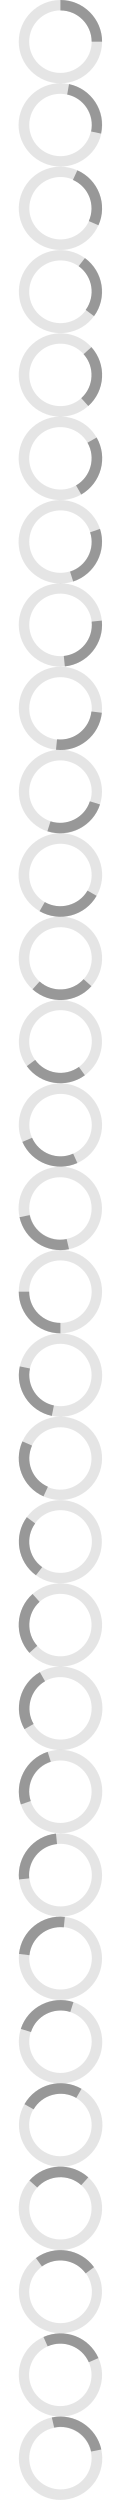
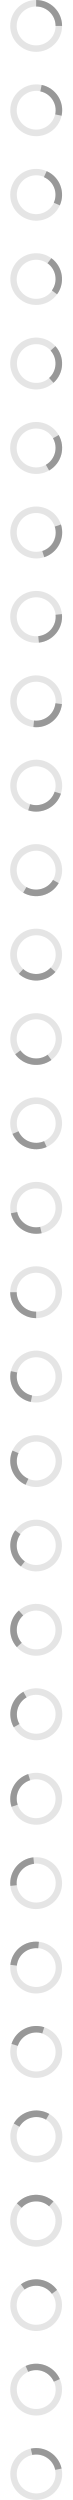
- <svg xmlns="http://www.w3.org/2000/svg" version="1.1" id="Layer_1" x="0px" y="0px" viewBox="0 0 44.7 960" style="enable-background:new 0 0 44.7 960;" xml:space="preserve">
+ <svg xmlns="http://www.w3.org/2000/svg" version="1.1" id="Layer_1" x="0px" y="0px" viewBox="0 0 44.7 1542.5" style="enable-background:new 0 0 44.7 1542.5;" xml:space="preserve">
  <style type="text/css">
	.st0{opacity:0.25;fill:#989898;enable-background:new    ;}
	.st1{fill:#989898;}
</style>
  <g>
-     <path id="_x23_999999_1_" class="st0" d="M23.2,0c-8.8,0-16,7.2-16,16s7.2,16,16,16s16-7.2,16-16S32.1,0,23.2,0 M23.2,4   c6.6,0,12,5.4,12,12s-5.4,12-12,12s-12-5.4-12-12S16.6,4,23.2,4" />
-     <path id="foreground_1_" class="st1" d="M23.2,0c8.8,0,16,7.2,16,16h-4c0-6.6-5.4-12-12-12V0z" />
-     <path id="_x23_999999_2_" class="st0" d="M26.5,32.3c-8.6-1.8-17.1,3.7-19,12.3s3.7,17.1,12.3,19S37,60,38.9,51.3   S35.2,34.2,26.5,32.3 M25.7,36.3c6.5,1.4,10.6,7.8,9.2,14.2c-1.4,6.5-7.8,10.6-14.2,9.2S10.1,52,11.5,45.5S19.2,34.9,25.7,36.3" />
-     <path id="foreground_2_" class="st1" d="M26.5,32.3c8.6,1.8,14.2,10.3,12.3,19L35,50.5c1.4-6.5-2.8-12.9-9.2-14.2L26.5,32.3z" />
-     <path id="_x23_999999_3_" class="st0" d="M29.7,65.4c-8.1-3.6-17.5,0-21.1,8.1s0,17.5,8.1,21.1c8.1,3.6,17.5,0,21.1-8.1   C41.4,78.4,37.8,69,29.7,65.4 M28.1,69c6.1,2.7,8.8,9.8,6.1,15.8c-2.7,6.1-9.8,8.8-15.8,6.1c-6.1-2.7-8.8-9.8-6.1-15.8   S22,66.3,28.1,69" />
-     <path id="foreground_3_" class="st1" d="M29.7,65.4c8.1,3.6,11.7,13.1,8.1,21.1l-3.7-1.6c2.7-6.1,0-13.1-6.1-15.8L29.7,65.4z" />
-     <path id="_x23_999999_4_" class="st0" d="M32.6,99.1c-7.1-5.2-17.2-3.6-22.3,3.5c-5.2,7.1-3.6,17.2,3.5,22.3s17.2,3.6,22.3-3.5   C41.4,114.3,39.8,104.2,32.6,99.1 M30.3,102.3c5.4,3.9,6.6,11.4,2.7,16.8s-11.4,6.6-16.8,2.7c-5.4-3.9-6.6-11.4-2.7-16.8   C17.4,99.6,24.9,98.4,30.3,102.3" />
-     <path id="foreground_4_" class="st1" d="M32.6,99.1c7.1,5.2,8.7,15.2,3.5,22.3l-3.2-2.4c3.9-5.4,2.7-12.9-2.7-16.8L32.6,99.1z" />
-     <path id="_x23_999999_5_" class="st0" d="M35.1,133.3c-5.9-6.6-16-7.1-22.6-1.2s-7.1,16-1.2,22.6c5.9,6.6,16,7.1,22.6,1.2   S41,139.9,35.1,133.3 M32.1,136c4.4,4.9,4,12.5-0.9,16.9c-4.9,4.4-12.5,4-16.9-0.9c-4.4-4.9-4-12.5,0.9-16.9   C20.1,130.6,27.7,131,32.1,136" />
-     <path id="foreground_5_" class="st1" d="M35.1,133.3c5.9,6.6,5.4,16.7-1.2,22.6l-2.7-3c4.9-4.4,5.3-12,0.9-16.9L35.1,133.3z" />
-     <path id="_x23_999999_6_" class="st0" d="M37.1,168c-4.4-7.7-14.2-10.3-21.9-5.9c-7.7,4.4-10.3,14.2-5.9,21.9s14.2,10.3,21.9,5.9   C38.9,185.4,41.5,175.7,37.1,168 M33.6,170c3.3,5.7,1.3,13.1-4.4,16.4s-13.1,1.3-16.4-4.4c-3.3-5.7-1.3-13.1,4.4-16.4   S30.3,164.3,33.6,170" />
-     <path id="foreground_6_" class="st1" d="M37.1,168c4.4,7.7,1.8,17.4-5.9,21.9l-2-3.5c5.7-3.3,7.7-10.7,4.4-16.4L37.1,168z" />
-     <path id="_x23_999999_7_" class="st0" d="M38.4,203.1c-2.7-8.4-11.8-13-20.2-10.3c-8.4,2.7-13,11.8-10.3,20.2   c2.7,8.4,11.8,13,20.2,10.3C36.6,220.5,41.2,211.5,38.4,203.1 M34.6,204.3c2,6.3-1.4,13.1-7.7,15.1s-13.1-1.4-15.1-7.7   c-2-6.3,1.4-13.1,7.7-15.1C25.8,194.5,32.6,198,34.6,204.3" />
-     <path id="foreground_7_" class="st1" d="M38.4,203.1c2.7,8.4-1.9,17.4-10.3,20.2l-1.2-3.8c6.3-2,9.8-8.8,7.7-15.1L38.4,203.1z" />
-     <path id="_x23_999999_8_" class="st0" d="M39.1,238.3c-0.9-8.8-8.8-15.2-17.6-14.2c-8.8,0.9-15.2,8.8-14.2,17.6s8.8,15.2,17.6,14.2   C33.7,255,40.1,247.1,39.1,238.3 M35.2,238.7c0.7,6.6-4.1,12.5-10.7,13.2c-6.6,0.7-12.5-4.1-13.2-10.7s4.1-12.5,10.7-13.2   C28.6,227.4,34.5,232.2,35.2,238.7" />
-     <path id="foreground_8_" class="st1" d="M39.1,238.3c0.9,8.8-5.5,16.7-14.2,17.6l-0.4-4c6.6-0.7,11.4-6.6,10.7-13.2L39.1,238.3z" />
-     <path id="_x23_999999_9_" class="st0" d="M39.1,273.7c0.9-8.8-5.5-16.7-14.2-17.6c-8.8-0.9-16.7,5.5-17.6,14.2   c-0.9,8.8,5.5,16.7,14.2,17.6C30.3,288.8,38.2,282.5,39.1,273.7 M35.2,273.3c-0.7,6.6-6.6,11.4-13.2,10.7   c-6.6-0.7-11.4-6.6-10.7-13.2c0.7-6.6,6.6-11.4,13.2-10.7C31.1,260.8,35.8,266.7,35.2,273.3" />
-     <path id="foreground_9_" class="st1" d="M39.1,273.7c-0.9,8.8-8.8,15.2-17.6,14.2l0.4-4c6.6,0.7,12.5-4.1,13.2-10.7L39.1,273.7z" />
-     <path id="_x23_999999_10_" class="st0" d="M38.4,308.9c2.7-8.4-1.9-17.4-10.3-20.2S10.7,290.7,8,299.1c-2.7,8.4,1.9,17.4,10.3,20.2   S35.7,317.3,38.4,308.9 M34.6,307.7c-2,6.3-8.8,9.8-15.1,7.7s-9.8-8.8-7.7-15.1s8.8-9.8,15.1-7.7C33.2,294.6,36.7,301.4,34.6,307.7   " />
-     <path id="foreground_10_" class="st1" d="M38.4,308.9c-2.7,8.4-11.8,13-20.2,10.3l1.2-3.8c6.3,2,13.1-1.4,15.1-7.7L38.4,308.9z" />
-     <path id="_x23_999999_11_" class="st0" d="M37.1,344c4.4-7.7,1.8-17.4-5.9-21.9c-7.7-4.4-17.4-1.8-21.9,5.9s-1.8,17.4,5.9,21.9   S32.7,351.7,37.1,344 M33.6,342c-3.3,5.7-10.7,7.7-16.4,4.4c-5.7-3.3-7.7-10.7-4.4-16.4s10.7-7.7,16.4-4.4S36.9,336.3,33.6,342" />
-     <path id="foreground_11_" class="st1" d="M37.1,344c-4.4,7.7-14.2,10.3-21.9,5.9l2-3.5c5.7,3.3,13.1,1.3,16.4-4.4L37.1,344z" />
-     <path id="_x23_999999_12_" class="st0" d="M35.1,378.7c5.9-6.6,5.4-16.7-1.2-22.6s-16.7-5.4-22.6,1.2s-5.4,16.7,1.2,22.6   S29.2,385.3,35.1,378.7 M32.1,376c-4.4,4.9-12,5.3-16.9,0.9c-4.9-4.4-5.3-12-0.9-16.9s12-5.3,16.9-0.9   C36.2,363.5,36.6,371.1,32.1,376" />
-     <path id="foreground_12_" class="st1" d="M35.1,378.7c-5.9,6.6-16,7.1-22.6,1.2l2.7-3c4.9,4.4,12.5,4,16.9-0.9L35.1,378.7z" />
-     <path id="_x23_999999_13_" class="st0" d="M32.6,412.9c7.1-5.2,8.7-15.2,3.5-22.3s-15.2-8.7-22.3-3.5s-8.7,15.2-3.5,22.3   C15.5,416.6,25.5,418.1,32.6,412.9 M30.3,409.7c-5.4,3.9-12.9,2.7-16.8-2.7s-2.7-12.9,2.7-16.8c5.4-3.9,12.9-2.7,16.8,2.7   S35.6,405.8,30.3,409.7" />
-     <path id="foreground_13_" class="st1" d="M32.6,412.9c-7.1,5.2-17.2,3.6-22.3-3.5l3.2-2.4c3.9,5.4,11.4,6.6,16.8,2.7L32.6,412.9z" />
-     <path id="_x23_999999_14_" class="st0" d="M29.7,446.6c8.1-3.6,11.7-13.1,8.1-21.1c-3.6-8.1-13.1-11.7-21.1-8.1   C8.6,421,5,430.4,8.6,438.5S21.7,450.2,29.7,446.6 M28.1,443c-6.1,2.7-13.1,0-15.8-6.1s0-13.1,6.1-15.8s13.1,0,15.8,6.1   C36.9,433.2,34.2,440.3,28.1,443" />
-     <path id="foreground_14_" class="st1" d="M29.7,446.6c-8.1,3.6-17.5,0-21.1-8.1l3.7-1.6c2.7,6.1,9.8,8.8,15.8,6.1L29.7,446.6z" />
-     <path id="_x23_999999_15_" class="st0" d="M26.5,479.7c8.6-1.8,14.2-10.3,12.3-19s-10.3-14.2-19-12.3s-14.2,10.3-12.3,19   S17.9,481.5,26.5,479.7 M25.7,475.7c-6.5,1.4-12.9-2.8-14.2-9.2c-1.4-6.5,2.8-12.9,9.2-14.2s12.9,2.8,14.2,9.2   C36.3,468,32.2,474.4,25.7,475.7" />
-     <path id="foreground_15_" class="st1" d="M26.5,479.7c-8.6,1.8-17.1-3.7-19-12.3l3.9-0.8c1.4,6.5,7.8,10.6,14.2,9.2L26.5,479.7z" />
-     <path id="_x23_999999_16_" class="st0" d="M23.2,512c8.8,0,16-7.2,16-16s-7.2-16-16-16s-16,7.2-16,16S14.4,512,23.2,512 M23.2,508   c-6.6,0-12-5.4-12-12s5.4-12,12-12s12,5.4,12,12S29.8,508,23.2,508" />
-     <path id="foreground_16_" class="st1" d="M23.2,512c-8.8,0-16-7.2-16-16h4c0,6.6,5.4,12,12,12V512z" />
-     <path id="_x23_999999_17_" class="st0" d="M19.9,543.7c8.6,1.8,17.1-3.7,19-12.3c1.8-8.6-3.7-17.1-12.3-19s-17.1,3.7-19,12.3   C5.7,533.3,11.3,541.8,19.9,543.7 M20.7,539.7c-6.5-1.4-10.6-7.8-9.2-14.2c1.4-6.5,7.8-10.6,14.2-9.2s10.6,7.8,9.2,14.2   C33.6,537,27.2,541.1,20.7,539.7" />
-     <path id="foreground_17_" class="st1" d="M19.9,543.7c-8.6-1.8-14.2-10.3-12.3-19l3.9,0.8c-1.4,6.5,2.8,12.9,9.2,14.2L19.9,543.7z" />
-     <path id="_x23_999999_18_" class="st0" d="M16.7,574.6c8.1,3.6,17.5,0,21.1-8.1c3.6-8.1,0-17.5-8.1-21.1s-17.5,0-21.1,8.1   C5,561.6,8.6,571,16.7,574.6 M18.3,571c-6.1-2.7-8.8-9.8-6.1-15.8s9.8-8.8,15.8-6.1s8.8,9.8,6.1,15.8S24.4,573.7,18.3,571" />
-     <path id="foreground_18_" class="st1" d="M16.7,574.6C8.6,571,5,561.6,8.6,553.5l3.7,1.6c-2.7,6.1,0,13.1,6.1,15.8L16.7,574.6z" />
-     <path id="_x23_999999_19_" class="st0" d="M13.8,604.9c7.1,5.2,17.2,3.6,22.3-3.5s3.6-17.2-3.5-22.3c-7.1-5.2-17.2-3.6-22.3,3.5   S6.7,599.8,13.8,604.9 M16.2,601.7c-5.4-3.9-6.6-11.4-2.7-16.8s11.4-6.6,16.8-2.7s6.6,11.4,2.7,16.8S21.5,605.6,16.2,601.7" />
-     <path id="foreground_19_" class="st1" d="M13.8,604.9c-7.1-5.2-8.7-15.2-3.5-22.3l3.2,2.4c-3.9,5.4-2.7,12.9,2.7,16.8L13.8,604.9z" />
-     <path id="_x23_999999_20_" class="st0" d="M11.3,634.7c5.9,6.6,16,7.1,22.6,1.2c6.6-5.9,7.1-16,1.2-22.6s-16-7.1-22.6-1.2   C5.9,618,5.4,628.1,11.3,634.7 M14.3,632c-4.4-4.9-4-12.5,0.9-16.9s12.5-4,16.9,0.9c4.4,4.9,4,12.5-0.9,16.9   C26.3,637.4,18.7,637,14.3,632" />
-     <path id="foreground_20_" class="st1" d="M11.3,634.7c-5.9-6.6-5.4-16.7,1.2-22.6l2.7,3c-4.9,4.4-5.3,12-0.9,16.9L11.3,634.7z" />
-     <path id="_x23_999999_21_" class="st0" d="M9.4,664c4.4,7.7,14.2,10.3,21.9,5.9c7.7-4.4,10.3-14.2,5.9-21.9   c-4.4-7.7-14.2-10.3-21.9-5.9S4.9,656.3,9.4,664 M12.8,662c-3.3-5.7-1.3-13.1,4.4-16.4c5.7-3.3,13.1-1.3,16.4,4.4   c3.3,5.7,1.3,13.1-4.4,16.4C23.5,669.7,16.1,667.7,12.8,662" />
-     <path id="foreground_21_" class="st1" d="M9.4,664c-4.4-7.7-1.8-17.4,5.9-21.9l2,3.5c-5.7,3.3-7.7,10.7-4.4,16.4L9.4,664z" />
-     <path id="_x23_999999_22_" class="st0" d="M8,692.9c2.7,8.4,11.8,13,20.2,10.3s13-11.8,10.3-20.2c-2.7-8.4-11.8-13-20.2-10.3   S5.3,684.5,8,692.9 M11.8,691.7c-2-6.3,1.4-13.1,7.7-15.1s13.1,1.4,15.1,7.7c2,6.3-1.4,13.1-7.7,15.1   C20.6,701.5,13.9,698,11.8,691.7" />
-     <path id="foreground_22_" class="st1" d="M8,692.9c-2.7-8.4,1.9-17.4,10.3-20.2l1.2,3.8c-6.3,2-9.8,8.8-7.7,15.1L8,692.9z" />
-     <path id="_x23_999999_23_" class="st0" d="M7.3,721.7c0.9,8.8,8.8,15.2,17.6,14.2c8.8-0.9,15.2-8.8,14.2-17.6s-8.8-15.2-17.6-14.2   S6.4,712.9,7.3,721.7 M11.3,721.3c-0.7-6.6,4.1-12.5,10.7-13.2s12.5,4.1,13.2,10.7c0.7,6.6-4.1,12.5-10.7,13.2S12,727.8,11.3,721.3   " />
-     <path id="foreground_23_" class="st1" d="M7.3,721.7c-0.9-8.8,5.5-16.7,14.2-17.6l0.4,4c-6.6,0.7-11.4,6.6-10.7,13.2L7.3,721.7z" />
-     <path id="_x23_999999_24_" class="st0" d="M7.3,750.3c-0.9,8.8,5.5,16.7,14.2,17.6c8.8,0.9,16.7-5.5,17.6-14.2s-5.5-16.7-14.2-17.6   C16.1,735.2,8.2,741.5,7.3,750.3 M11.3,750.7c0.7-6.6,6.6-11.4,13.2-10.7s11.4,6.6,10.7,13.2c-0.7,6.6-6.6,11.4-13.2,10.7   S10.6,757.3,11.3,750.7" />
-     <path id="foreground_24_" class="st1" d="M7.3,750.3c0.9-8.8,8.8-15.2,17.6-14.2l-0.4,4c-6.6-0.7-12.5,4.1-13.2,10.7L7.3,750.3z" />
-     <path id="_x23_999999_25_" class="st0" d="M8,779.1c-2.7,8.4,1.9,17.4,10.3,20.2c8.4,2.7,17.4-1.9,20.2-10.3   c2.7-8.4-1.9-17.4-10.3-20.2S10.7,770.7,8,779.1 M11.8,780.3c2-6.3,8.8-9.8,15.1-7.7c6.3,2,9.8,8.8,7.7,15.1   c-2,6.3-8.8,9.8-15.1,7.7S9.8,786.6,11.8,780.3" />
-     <path id="foreground_25_" class="st1" d="M8,779.1c2.7-8.4,11.8-13,20.2-10.3l-1.2,3.8c-6.3-2-13.1,1.4-15.1,7.7L8,779.1z" />
-     <path id="_x23_999999_26_" class="st0" d="M9.4,808c-4.4,7.7-1.8,17.4,5.9,21.9s17.4,1.8,21.9-5.9c4.4-7.7,1.8-17.4-5.9-21.9   S13.8,800.3,9.4,808 M12.8,810c3.3-5.7,10.7-7.7,16.4-4.4s7.7,10.7,4.4,16.4c-3.3,5.7-10.7,7.7-16.4,4.4S9.5,815.7,12.8,810" />
-     <path id="foreground_26_" class="st1" d="M9.4,808c4.4-7.7,14.2-10.3,21.9-5.9l-2,3.5c-5.7-3.3-13.1-1.3-16.4,4.4L9.4,808z" />
-     <path id="_x23_999999_27_" class="st0" d="M11.3,837.3c-5.9,6.6-5.4,16.7,1.2,22.6c6.6,5.9,16.7,5.4,22.6-1.2s5.4-16.7-1.2-22.6   C27.4,830.2,17.2,830.7,11.3,837.3 M14.3,840c4.4-4.9,12-5.3,16.9-0.9c4.9,4.4,5.3,12,0.9,16.9s-12,5.3-16.9,0.9   C10.3,852.5,9.9,844.9,14.3,840" />
-     <path id="foreground_27_" class="st1" d="M11.3,837.3c5.9-6.6,16-7.1,22.6-1.2l-2.7,3c-4.9-4.4-12.5-4-16.9,0.9L11.3,837.3z" />
-     <path id="_x23_999999_28_" class="st0" d="M13.8,867.1c-7.1,5.2-8.7,15.2-3.5,22.3s15.2,8.7,22.3,3.5c7.1-5.2,8.7-15.2,3.5-22.3   S21,861.9,13.8,867.1 M16.2,870.3c5.4-3.9,12.9-2.7,16.8,2.7s2.7,12.9-2.7,16.8s-12.9,2.7-16.8-2.7S10.8,874.2,16.2,870.3" />
-     <path id="foreground_28_" class="st1" d="M13.8,867.1c7.1-5.2,17.2-3.6,22.3,3.5l-3.2,2.4c-3.9-5.4-11.4-6.6-16.8-2.7L13.8,867.1z" />
-     <path id="_x23_999999_30_" class="st0" d="M16.7,897.4C8.6,901,5,910.4,8.6,918.5s13.1,11.7,21.1,8.1c8.1-3.6,11.7-13.1,8.1-21.1   C34.2,897.4,24.8,893.8,16.7,897.4 M18.3,901c6.1-2.7,13.1,0,15.8,6.1s0,13.1-6.1,15.8s-13.1,0-15.8-6.1S12.3,903.7,18.3,901" />
-     <path id="foreground_30_" class="st1" d="M16.7,897.4c8.1-3.6,17.5,0,21.1,8.1l-3.7,1.6c-2.7-6.1-9.8-8.8-15.8-6.1L16.7,897.4z" />
-     <path id="_x23_999999_31_" class="st0" d="M19.9,928.3c-8.6,1.8-14.2,10.3-12.3,19s10.3,14.2,19,12.3s14.2-10.3,12.3-19   C37,932,28.5,926.5,19.9,928.3 M20.7,932.3c6.5-1.4,12.9,2.8,14.2,9.2c1.4,6.5-2.8,12.9-9.2,14.2s-12.9-2.8-14.2-9.2   C10.1,940,14.2,933.6,20.7,932.3" />
-     <path id="foreground_31_" class="st1" d="M19.9,928.3c8.6-1.8,17.1,3.7,19,12.3l-3.9,0.8c-1.4-6.5-7.8-10.6-14.2-9.2L19.9,928.3z" />
+     <path id="_x23_999999_1_" class="st0" d="M22.3,0c-8.8,0-16,7.2-16,16s7.2,16,16,16s16-7.2,16-16S31.2,0,22.3,0 M22.3,4   c6.6,0,12,5.4,12,12s-5.4,12-12,12s-12-5.4-12-12S15.7,4,22.3,4" />
+     <path id="foreground_1_" class="st1" d="M22.3,0c8.8,0,16,7.2,16,16h-4c0-6.6-5.4-12-12-12V0z" />
+   </g>
+   <g>
+     <path id="_x23_999999_2_" class="st0" d="M25.7,52.4c-8.6-1.8-17.1,3.7-19,12.3s3.7,17.1,12.3,19c8.6,1.8,17.1-3.7,19-12.3   S34.3,54.3,25.7,52.4 M24.8,56.3c6.5,1.4,10.6,7.8,9.2,14.2c-1.4,6.5-7.8,10.6-14.2,9.2c-6.5-1.4-10.6-7.8-9.2-14.2   S18.3,55,24.8,56.3" />
+     <path id="foreground_2_" class="st1" d="M25.7,52.4c8.6,1.8,14.2,10.3,12.3,19l-3.9-0.8c1.4-6.5-2.8-12.9-9.2-14.2L25.7,52.4z" />
+   </g>
+   <g>
+     <path id="_x23_999999_3_" class="st0" d="M28.8,105.6c-8.1-3.6-17.5,0-21.1,8.1s0,17.5,8.1,21.1c8.1,3.6,17.5,0,21.1-8.1   C40.5,118.6,36.9,109.1,28.8,105.6 M27.2,109.2c6.1,2.7,8.8,9.8,6.1,15.8s-9.8,8.8-15.8,6.1s-8.8-9.8-6.1-15.8   C14.1,109.2,21.2,106.5,27.2,109.2" />
+     <path id="foreground_3_" class="st1" d="M28.8,105.6c8.1,3.6,11.7,13.1,8.1,21.1l-3.7-1.6c2.7-6.1,0-13.1-6.1-15.8L28.8,105.6z" />
+   </g>
+   <g>
+     <path id="_x23_999999_4_" class="st0" d="M31.7,159.3c-7.1-5.2-17.2-3.6-22.3,3.5s-3.6,17.2,3.5,22.3c7.1,5.2,17.2,3.6,22.3-3.5   S38.9,164.5,31.7,159.3 M29.4,162.6c5.4,3.9,6.6,11.4,2.7,16.8s-11.4,6.6-16.8,2.7c-5.4-3.9-6.6-11.4-2.7-16.8   C16.5,159.8,24,158.7,29.4,162.6" />
+     <path id="foreground_4_" class="st1" d="M31.7,159.3c7.1,5.2,8.7,15.2,3.5,22.3l-3.2-2.4c3.9-5.4,2.7-12.9-2.7-16.8L31.7,159.3z" />
+   </g>
+   <g>
+     <path id="_x23_999999_5_" class="st0" d="M34.2,213.6c-5.9-6.6-16-7.1-22.6-1.2s-7.1,16-1.2,22.6c5.9,6.6,16,7.1,22.6,1.2   S40.1,220.2,34.2,213.6 M31.3,216.3c4.4,4.9,4,12.5-0.9,16.9c-4.9,4.4-12.5,4-16.9-0.9c-4.4-4.9-4-12.5,0.9-16.9   S26.8,211.4,31.3,216.3" />
+     <path id="foreground_5_" class="st1" d="M34.2,213.6c5.9,6.6,5.4,16.7-1.2,22.6l-2.7-3c4.9-4.4,5.3-12,0.9-16.9L34.2,213.6z" />
+   </g>
+   <g>
+     <path id="_x23_999999_6_" class="st0" d="M36.2,268.4c-4.4-7.7-14.2-10.3-21.9-5.9s-10.3,14.2-5.9,21.9s14.2,10.3,21.9,5.9   S40.6,276.1,36.2,268.4 M32.7,270.4c3.3,5.7,1.3,13.1-4.4,16.4c-5.7,3.3-13.1,1.3-16.4-4.4c-3.3-5.7-1.3-13.1,4.4-16.4   C22.1,262.7,29.4,264.7,32.7,270.4" />
+     <path id="foreground_6_" class="st1" d="M36.2,268.4c4.4,7.7,1.8,17.4-5.9,21.9l-2-3.5c5.7-3.3,7.7-10.7,4.4-16.4L36.2,268.4z" />
+   </g>
+   <g>
+     <path id="_x23_999999_7_" class="st0" d="M37.6,323.6c-2.7-8.4-11.8-13-20.2-10.3s-13,11.8-10.3,20.2c2.7,8.4,11.8,13,20.2,10.3   S40.3,332,37.6,323.6 M33.7,324.8c2,6.3-1.4,13.1-7.7,15.1c-6.3,2-13.1-1.4-15.1-7.7s1.4-13.1,7.7-15.1S31.7,318.5,33.7,324.8" />
+     <path id="foreground_7_" class="st1" d="M37.6,323.6c2.7,8.4-1.9,17.4-10.3,20.2l-1.2-3.8c6.3-2,9.8-8.8,7.7-15.1L37.6,323.6z" />
+   </g>
+   <g>
+     <path id="_x23_999999_8_" class="st0" d="M38.2,378.9c-0.9-8.8-8.8-15.2-17.6-14.2s-15.2,8.8-14.2,17.6s8.8,15.2,17.6,14.2   S39.2,387.7,38.2,378.9 M34.3,379.3c0.7,6.6-4.1,12.5-10.7,13.2s-12.5-4.1-13.2-10.7c-0.7-6.6,4.1-12.5,10.7-13.2   S33.6,372.8,34.3,379.3" />
+     <path id="foreground_8_" class="st1" d="M38.2,378.9c0.9,8.8-5.5,16.7-14.2,17.6l-0.4-4c6.6-0.7,11.4-6.6,10.7-13.2L38.2,378.9z" />
+   </g>
+   <g>
+     <path id="_x23_999999_9_" class="st0" d="M38.2,434.4c0.9-8.8-5.5-16.7-14.2-17.6S7.3,422.2,6.4,431s5.5,16.7,14.2,17.6   S37.3,443.1,38.2,434.4 M34.3,433.9c-0.7,6.6-6.6,11.4-13.2,10.7S9.7,438,10.4,431.4c0.7-6.6,6.6-11.4,13.2-10.7   S35,427.4,34.3,433.9" />
+     <path id="foreground_9_" class="st1" d="M38.2,434.4c-0.9,8.8-8.8,15.2-17.6,14.2l0.4-4c6.6,0.7,12.5-4.1,13.2-10.7L38.2,434.4z" />
+   </g>
+   <g>
+     <path id="_x23_999999_10_" class="st0" d="M37.6,489.7c2.7-8.4-1.9-17.4-10.3-20.2c-8.4-2.7-17.4,1.9-20.2,10.3   C4.4,488.2,9,497.3,17.4,500C25.8,502.7,34.8,498.1,37.6,489.7 M33.7,488.5c-2,6.3-8.8,9.8-15.1,7.7c-6.3-2-9.8-8.8-7.7-15.1   c2-6.3,8.8-9.8,15.1-7.7C32.3,475.4,35.8,482.2,33.7,488.5" />
+     <path id="foreground_10_" class="st1" d="M37.6,489.7c-2.7,8.4-11.8,13-20.2,10.3l1.2-3.8c6.3,2,13.1-1.4,15.1-7.7L37.6,489.7z" />
+   </g>
+   <g>
+     <path id="_x23_999999_11_" class="st0" d="M36.2,544.9c4.4-7.7,1.8-17.4-5.9-21.9s-17.4-1.8-21.9,5.9c-4.4,7.7-1.8,17.4,5.9,21.9   S31.8,552.5,36.2,544.9 M32.7,542.9c-3.3,5.7-10.7,7.7-16.4,4.4s-7.7-10.7-4.4-16.4c3.3-5.7,10.7-7.7,16.4-4.4S36,537.1,32.7,542.9   " />
+     <path id="foreground_11_" class="st1" d="M36.2,544.9c-4.4,7.7-14.2,10.3-21.9,5.9l2-3.5c5.7,3.3,13.1,1.3,16.4-4.4L36.2,544.9z" />
+   </g>
+   <g>
+     <path id="_x23_999999_12_" class="st0" d="M34.2,599.7c5.9-6.6,5.4-16.7-1.2-22.6c-6.6-5.9-16.7-5.4-22.6,1.2   c-5.9,6.6-5.4,16.7,1.2,22.6C18.2,606.8,28.3,606.2,34.2,599.7 M31.3,597c-4.4,4.9-12,5.3-16.9,0.9c-4.9-4.4-5.3-12-0.9-16.9   c4.4-4.9,12-5.3,16.9-0.9S35.7,592.1,31.3,597" />
+     <path id="foreground_12_" class="st1" d="M34.2,599.7c-5.9,6.6-16,7.1-22.6,1.2l2.7-3c4.9,4.4,12.5,4,16.9-0.9L34.2,599.7z" />
+   </g>
+   <g>
+     <path id="_x23_999999_13_" class="st0" d="M31.7,654c7.1-5.2,8.7-15.2,3.5-22.3s-15.2-8.7-22.3-3.5c-7.1,5.2-8.7,15.2-3.5,22.3   S24.6,659.2,31.7,654 M29.4,650.7c-5.4,3.9-12.9,2.7-16.8-2.7s-2.7-12.9,2.7-16.8c5.4-3.9,12.9-2.7,16.8,2.7S34.7,646.8,29.4,650.7   " />
+     <path id="foreground_13_" class="st1" d="M31.7,654c-7.1,5.2-17.2,3.6-22.3-3.5l3.2-2.4c3.9,5.4,11.4,6.6,16.8,2.7L31.7,654z" />
+   </g>
+   <g>
+     <path id="_x23_999999_14_" class="st0" d="M28.8,707.7c8.1-3.6,11.7-13.1,8.1-21.1c-3.6-8.1-13.1-11.7-21.1-8.1   c-8.1,3.6-11.7,13.1-8.1,21.1C11.3,707.7,20.8,711.3,28.8,707.7 M27.2,704.1c-6.1,2.7-13.1,0-15.8-6.1s0-13.1,6.1-15.8   s13.1,0,15.8,6.1S33.3,701.4,27.2,704.1" />
+     <path id="foreground_14_" class="st1" d="M28.8,707.7c-8.1,3.6-17.5,0-21.1-8.1l3.7-1.6c2.7,6.1,9.8,8.8,15.8,6.1L28.8,707.7z" />
+   </g>
+   <g>
+     <path id="_x23_999999_15_" class="st0" d="M25.7,760.9c8.6-1.8,14.2-10.3,12.3-19s-10.3-14.2-19-12.3s-14.2,10.3-12.3,19   C8.5,757.2,17,762.7,25.7,760.9 M24.8,756.9c-6.5,1.4-12.9-2.8-14.2-9.2s2.8-12.9,9.2-14.2s12.9,2.8,14.2,9.2   C35.4,749.2,31.3,755.6,24.8,756.9" />
+     <path id="foreground_15_" class="st1" d="M25.7,760.9c-8.6,1.8-17.1-3.7-19-12.3l3.9-0.8c1.4,6.5,7.8,10.6,14.2,9.2L25.7,760.9z" />
+   </g>
+   <g>
+     <path id="_x23_999999_16_" class="st0" d="M22.3,813.3c8.8,0,16-7.2,16-16c0-8.8-7.2-16-16-16s-16,7.2-16,16   C6.3,806.1,13.5,813.3,22.3,813.3 M22.3,809.3c-6.6,0-12-5.4-12-12c0-6.6,5.4-12,12-12s12,5.4,12,12   C34.3,803.9,29,809.3,22.3,809.3" />
+     <path id="foreground_16_" class="st1" d="M22.3,813.3c-8.8,0-16-7.2-16-16h4c0,6.6,5.4,12,12,12V813.3z" />
+   </g>
+   <g>
+     <path id="_x23_999999_17_" class="st0" d="M19,865c8.6,1.8,17.1-3.7,19-12.3c1.8-8.6-3.7-17.1-12.3-19s-17.1,3.7-19,12.3   C4.8,854.7,10.4,863.2,19,865 M19.8,861.1c-6.5-1.4-10.6-7.8-9.2-14.2s7.8-10.6,14.2-9.2s10.6,7.8,9.2,14.2   C32.7,858.4,26.3,862.5,19.8,861.1" />
+     <path id="foreground_17_" class="st1" d="M19,865c-8.6-1.8-14.2-10.3-12.3-19l3.9,0.8c-1.4,6.5,2.8,12.9,9.2,14.2L19,865z" />
+   </g>
+   <g>
+     <path id="_x23_999999_18_" class="st0" d="M15.8,916.1c8.1,3.6,17.5,0,21.1-8.1s0-17.5-8.1-21.1s-17.5,0-21.1,8.1   S7.8,912.5,15.8,916.1 M17.5,912.4c-6.1-2.7-8.8-9.8-6.1-15.8s9.8-8.8,15.8-6.1s8.8,9.8,6.1,15.8S23.5,915.1,17.5,912.4" />
+     <path id="foreground_18_" class="st1" d="M15.8,916.1C7.8,912.5,4.1,903,7.7,895l3.7,1.6c-2.7,6.1,0,13.1,6.1,15.8L15.8,916.1z" />
+   </g>
+   <g>
+     <path id="_x23_999999_19_" class="st0" d="M12.9,966.5c7.1,5.2,17.2,3.6,22.3-3.5s3.6-17.2-3.5-22.3c-7.1-5.2-17.2-3.6-22.3,3.5   S5.8,961.3,12.9,966.5 M15.3,963.3c-5.4-3.9-6.6-11.4-2.7-16.8s11.4-6.6,16.8-2.7s6.6,11.4,2.7,16.8S20.6,967.2,15.3,963.3" />
+     <path id="foreground_19_" class="st1" d="M12.9,966.5c-7.1-5.2-8.7-15.2-3.5-22.3l3.2,2.4c-3.9,5.4-2.7,12.9,2.7,16.8L12.9,966.5z" />
+   </g>
+   <g>
+     <path id="_x23_999999_20_" class="st0" d="M10.4,1016.3c5.9,6.6,16,7.1,22.6,1.2c6.6-5.9,7.1-16,1.2-22.6s-16-7.1-22.6-1.2   C5.1,999.7,4.5,1009.8,10.4,1016.3 M13.4,1013.7c-4.4-4.9-4-12.5,0.9-16.9c4.9-4.4,12.5-4,16.9,0.9c4.4,4.9,4,12.5-0.9,16.9   C25.4,1019,17.9,1018.6,13.4,1013.7" />
+     <path id="foreground_20_" class="st1" d="M10.4,1016.3c-5.9-6.6-5.4-16.7,1.2-22.6l2.7,3c-4.9,4.4-5.3,12-0.9,16.9L10.4,1016.3z" />
+   </g>
+   <g>
+     <path id="_x23_999999_21_" class="st0" d="M8.5,1065.7c4.4,7.7,14.2,10.3,21.9,5.9c7.7-4.4,10.3-14.2,5.9-21.9   c-4.4-7.7-14.2-10.3-21.9-5.9C6.7,1048.3,4.1,1058.1,8.5,1065.7 M11.9,1063.7c-3.3-5.7-1.3-13.1,4.4-16.4s13.1-1.3,16.4,4.4   c3.3,5.7,1.3,13.1-4.4,16.4S15.3,1069.5,11.9,1063.7" />
+     <path id="foreground_21_" class="st1" d="M8.5,1065.7c-4.4-7.7-1.8-17.4,5.9-21.9l2,3.5c-5.7,3.3-7.7,10.7-4.4,16.4L8.5,1065.7z" />
+   </g>
+   <g>
+     <path id="_x23_999999_22_" class="st0" d="M7.1,1114.8c2.7,8.4,11.8,13,20.2,10.3c8.4-2.7,13-11.8,10.3-20.2   c-2.7-8.4-11.8-13-20.2-10.3S4.4,1106.3,7.1,1114.8 M10.9,1113.5c-2-6.3,1.4-13.1,7.7-15.1s13.1,1.4,15.1,7.7   c2,6.3-1.4,13.1-7.7,15.1C19.7,1123.3,13,1119.8,10.9,1113.5" />
+     <path id="foreground_22_" class="st1" d="M7.1,1114.8c-2.7-8.4,1.9-17.4,10.3-20.2l1.2,3.8c-6.3,2-9.8,8.8-7.7,15.1L7.1,1114.8z" />
+   </g>
+   <g>
+     <path id="_x23_999999_23_" class="st0" d="M6.4,1163.6c0.9,8.8,8.8,15.2,17.6,14.2s15.2-8.8,14.2-17.6c-0.9-8.8-8.8-15.2-17.6-14.2   S5.5,1154.8,6.4,1163.6 M10.4,1163.1c-0.7-6.6,4.1-12.5,10.7-13.2s12.5,4.1,13.2,10.7c0.7,6.6-4.1,12.5-10.7,13.2   S11.1,1169.7,10.4,1163.1" />
+     <path id="foreground_23_" class="st1" d="M6.4,1163.6c-0.9-8.8,5.5-16.7,14.2-17.6l0.4,4c-6.6,0.7-11.4,6.6-10.7,13.2L6.4,1163.6z" />
+   </g>
+   <g>
+     <path id="_x23_999999_24_" class="st0" d="M6.4,1212.3c-0.9,8.8,5.5,16.7,14.2,17.6c8.8,0.9,16.7-5.5,17.6-14.2   c0.9-8.8-5.5-16.7-14.2-17.6C15.2,1197.1,7.3,1203.5,6.4,1212.3 M10.4,1212.7c0.7-6.6,6.6-11.4,13.2-10.7s11.4,6.6,10.7,13.2   c-0.7,6.6-6.6,11.4-13.2,10.7S9.7,1219.3,10.4,1212.7" />
+     <path id="foreground_24_" class="st1" d="M6.4,1212.3c0.9-8.8,8.8-15.2,17.6-14.2l-0.4,4c-6.6-0.7-12.5,4.1-13.2,10.7L6.4,1212.3z" />
+   </g>
+   <g>
+     <path id="_x23_999999_25_" class="st0" d="M7.1,1261.1c-2.7,8.4,1.9,17.4,10.3,20.2c8.4,2.7,17.4-1.9,20.2-10.3   c2.7-8.4-1.9-17.4-10.3-20.2C18.9,1248.1,9.8,1252.7,7.1,1261.1 M10.9,1262.4c2-6.3,8.8-9.8,15.1-7.7s9.8,8.8,7.7,15.1   c-2,6.3-8.8,9.8-15.1,7.7S8.9,1268.7,10.9,1262.4" />
+     <path id="foreground_25_" class="st1" d="M7.1,1261.1c2.7-8.4,11.8-13,20.2-10.3l-1.2,3.8c-6.3-2-13.1,1.4-15.1,7.7L7.1,1261.1z" />
+   </g>
+   <g>
+     <path id="_x23_999999_26_" class="st0" d="M8.5,1310.2c-4.4,7.7-1.8,17.4,5.9,21.9c7.7,4.4,17.4,1.8,21.9-5.9s1.8-17.4-5.9-21.9   C22.7,1299.9,12.9,1302.5,8.5,1310.2 M11.9,1312.2c3.3-5.7,10.7-7.7,16.4-4.4s7.7,10.7,4.4,16.4c-3.3,5.7-10.7,7.7-16.4,4.4   S8.6,1317.9,11.9,1312.2" />
+     <path id="foreground_26_" class="st1" d="M8.5,1310.2c4.4-7.7,14.2-10.3,21.9-5.9l-2,3.5c-5.7-3.3-13.1-1.3-16.4,4.4L8.5,1310.2z" />
+   </g>
+   <g>
+     <path id="_x23_999999_27_" class="st0" d="M10.4,1359.5c-5.9,6.6-5.4,16.7,1.2,22.6c6.6,5.9,16.7,5.4,22.6-1.2   c5.9-6.6,5.4-16.7-1.2-22.6S16.4,1353,10.4,1359.5 M13.4,1362.2c4.4-4.9,12-5.3,16.9-0.9s5.3,12,0.9,16.9c-4.4,4.9-12,5.3-16.9,0.9   C9.4,1374.7,9,1367.1,13.4,1362.2" />
+     <path id="foreground_27_" class="st1" d="M10.4,1359.5c5.9-6.6,16-7.1,22.6-1.2l-2.7,3c-4.9-4.4-12.5-4-16.9,0.9L10.4,1359.5z" />
+   </g>
+   <g>
+     <path id="_x23_999999_28_" class="st0" d="M12.9,1409.4c-7.1,5.2-8.7,15.2-3.5,22.3s15.2,8.7,22.3,3.5s8.7-15.2,3.5-22.3   S20.1,1404.2,12.9,1409.4 M15.3,1412.6c5.4-3.9,12.9-2.7,16.8,2.7s2.7,12.9-2.7,16.8s-12.9,2.7-16.8-2.7S9.9,1416.5,15.3,1412.6" />
+     <path id="foreground_28_" class="st1" d="M12.9,1409.4c7.1-5.2,17.2-3.6,22.3,3.5l-3.2,2.4c-3.9-5.4-11.4-6.6-16.8-2.7L12.9,1409.4   z" />
+   </g>
+   <g>
+     <path id="_x23_999999_29_" class="st0" d="M15.8,1459.8c-8.1,3.6-11.7,13.1-8.1,21.1c3.6,8.1,13.1,11.7,21.1,8.1   s11.7-13.1,8.1-21.1S23.9,1456.2,15.8,1459.8 M17.5,1463.4c6.1-2.7,13.1,0,15.8,6.1s0,13.1-6.1,15.8s-13.1,0-15.8-6.1   S11.4,1466.1,17.5,1463.4" />
+     <path id="foreground_29_" class="st1" d="M15.8,1459.8c8.1-3.6,17.5,0,21.1,8.1l-3.7,1.6c-2.7-6.1-9.8-8.8-15.8-6.1L15.8,1459.8z" />
+   </g>
+   <g>
+     <path id="_x23_999999_30_" class="st0" d="M19,1510.8c-8.6,1.8-14.2,10.3-12.3,19c1.8,8.6,10.3,14.2,19,12.3   c8.6-1.8,14.2-10.3,12.3-19S27.7,1509,19,1510.8 M19.8,1514.8c6.5-1.4,12.9,2.8,14.2,9.2c1.4,6.5-2.8,12.9-9.2,14.2   s-12.9-2.8-14.2-9.2C9.2,1522.5,13.4,1516.1,19.8,1514.8" />
+     <path id="foreground_30_" class="st1" d="M19,1510.8c8.6-1.8,17.1,3.7,19,12.3l-3.9,0.8c-1.4-6.5-7.8-10.6-14.2-9.2L19,1510.8z" />
  </g>
</svg>
